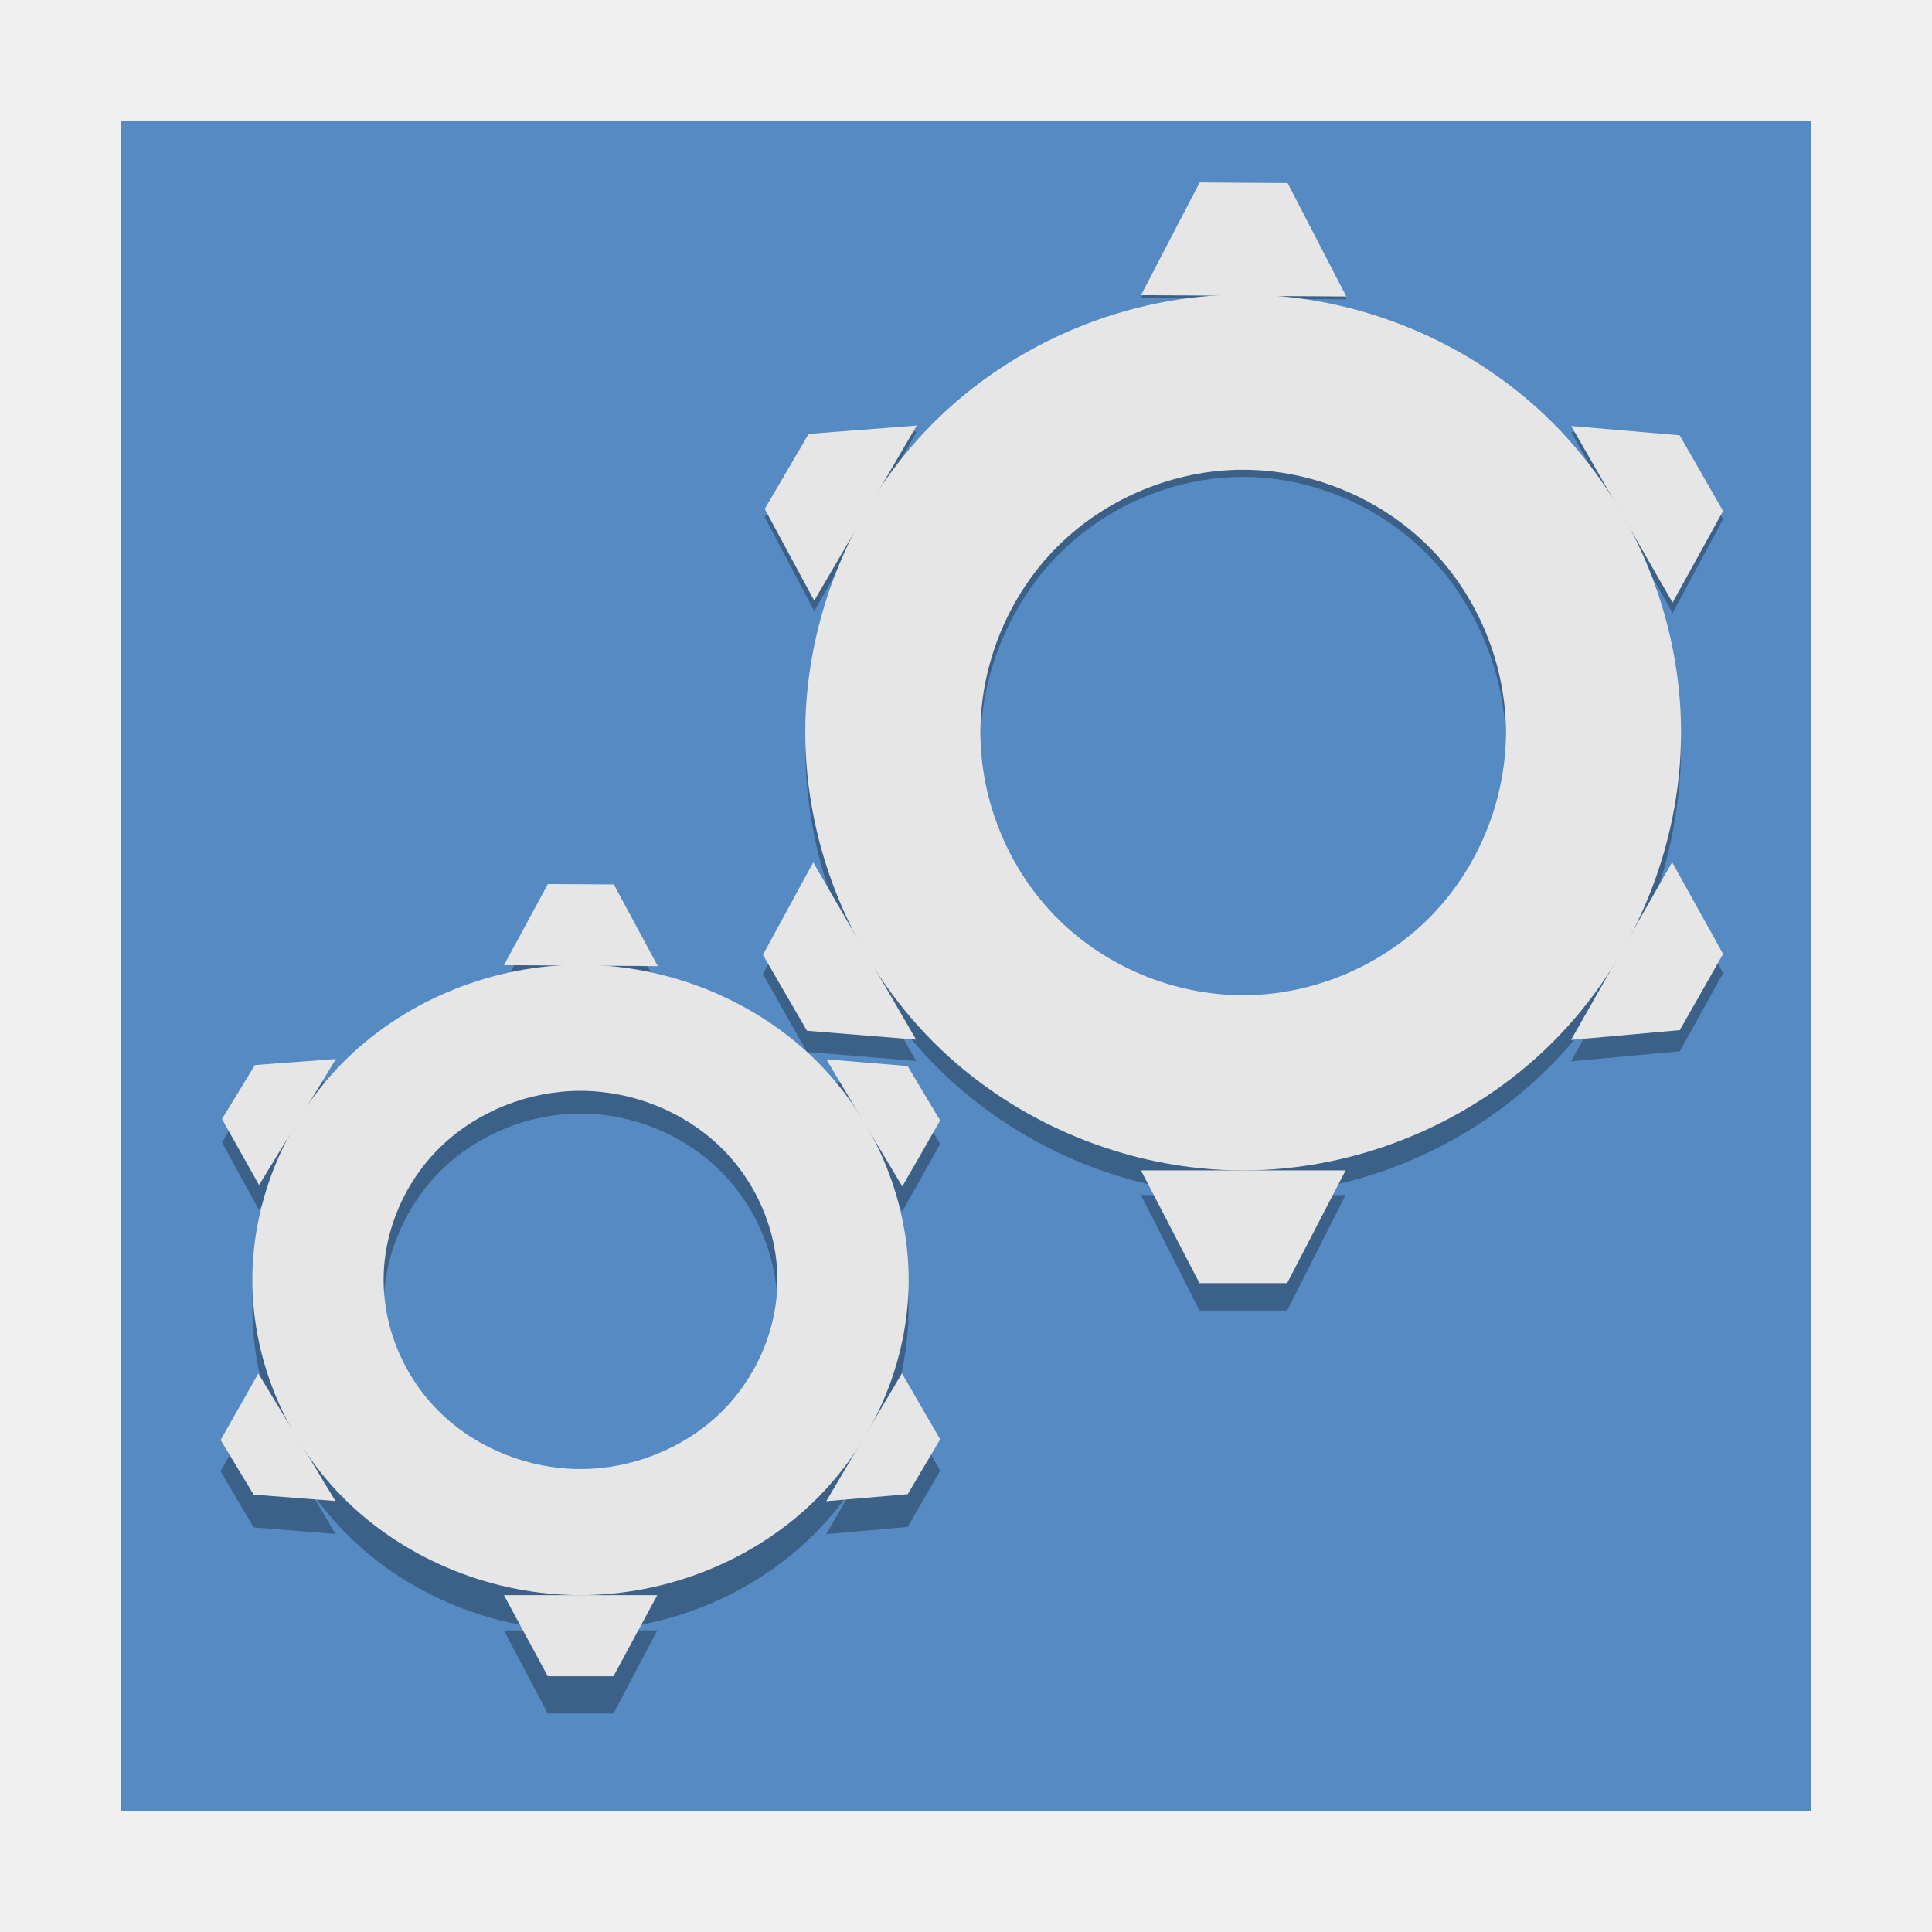
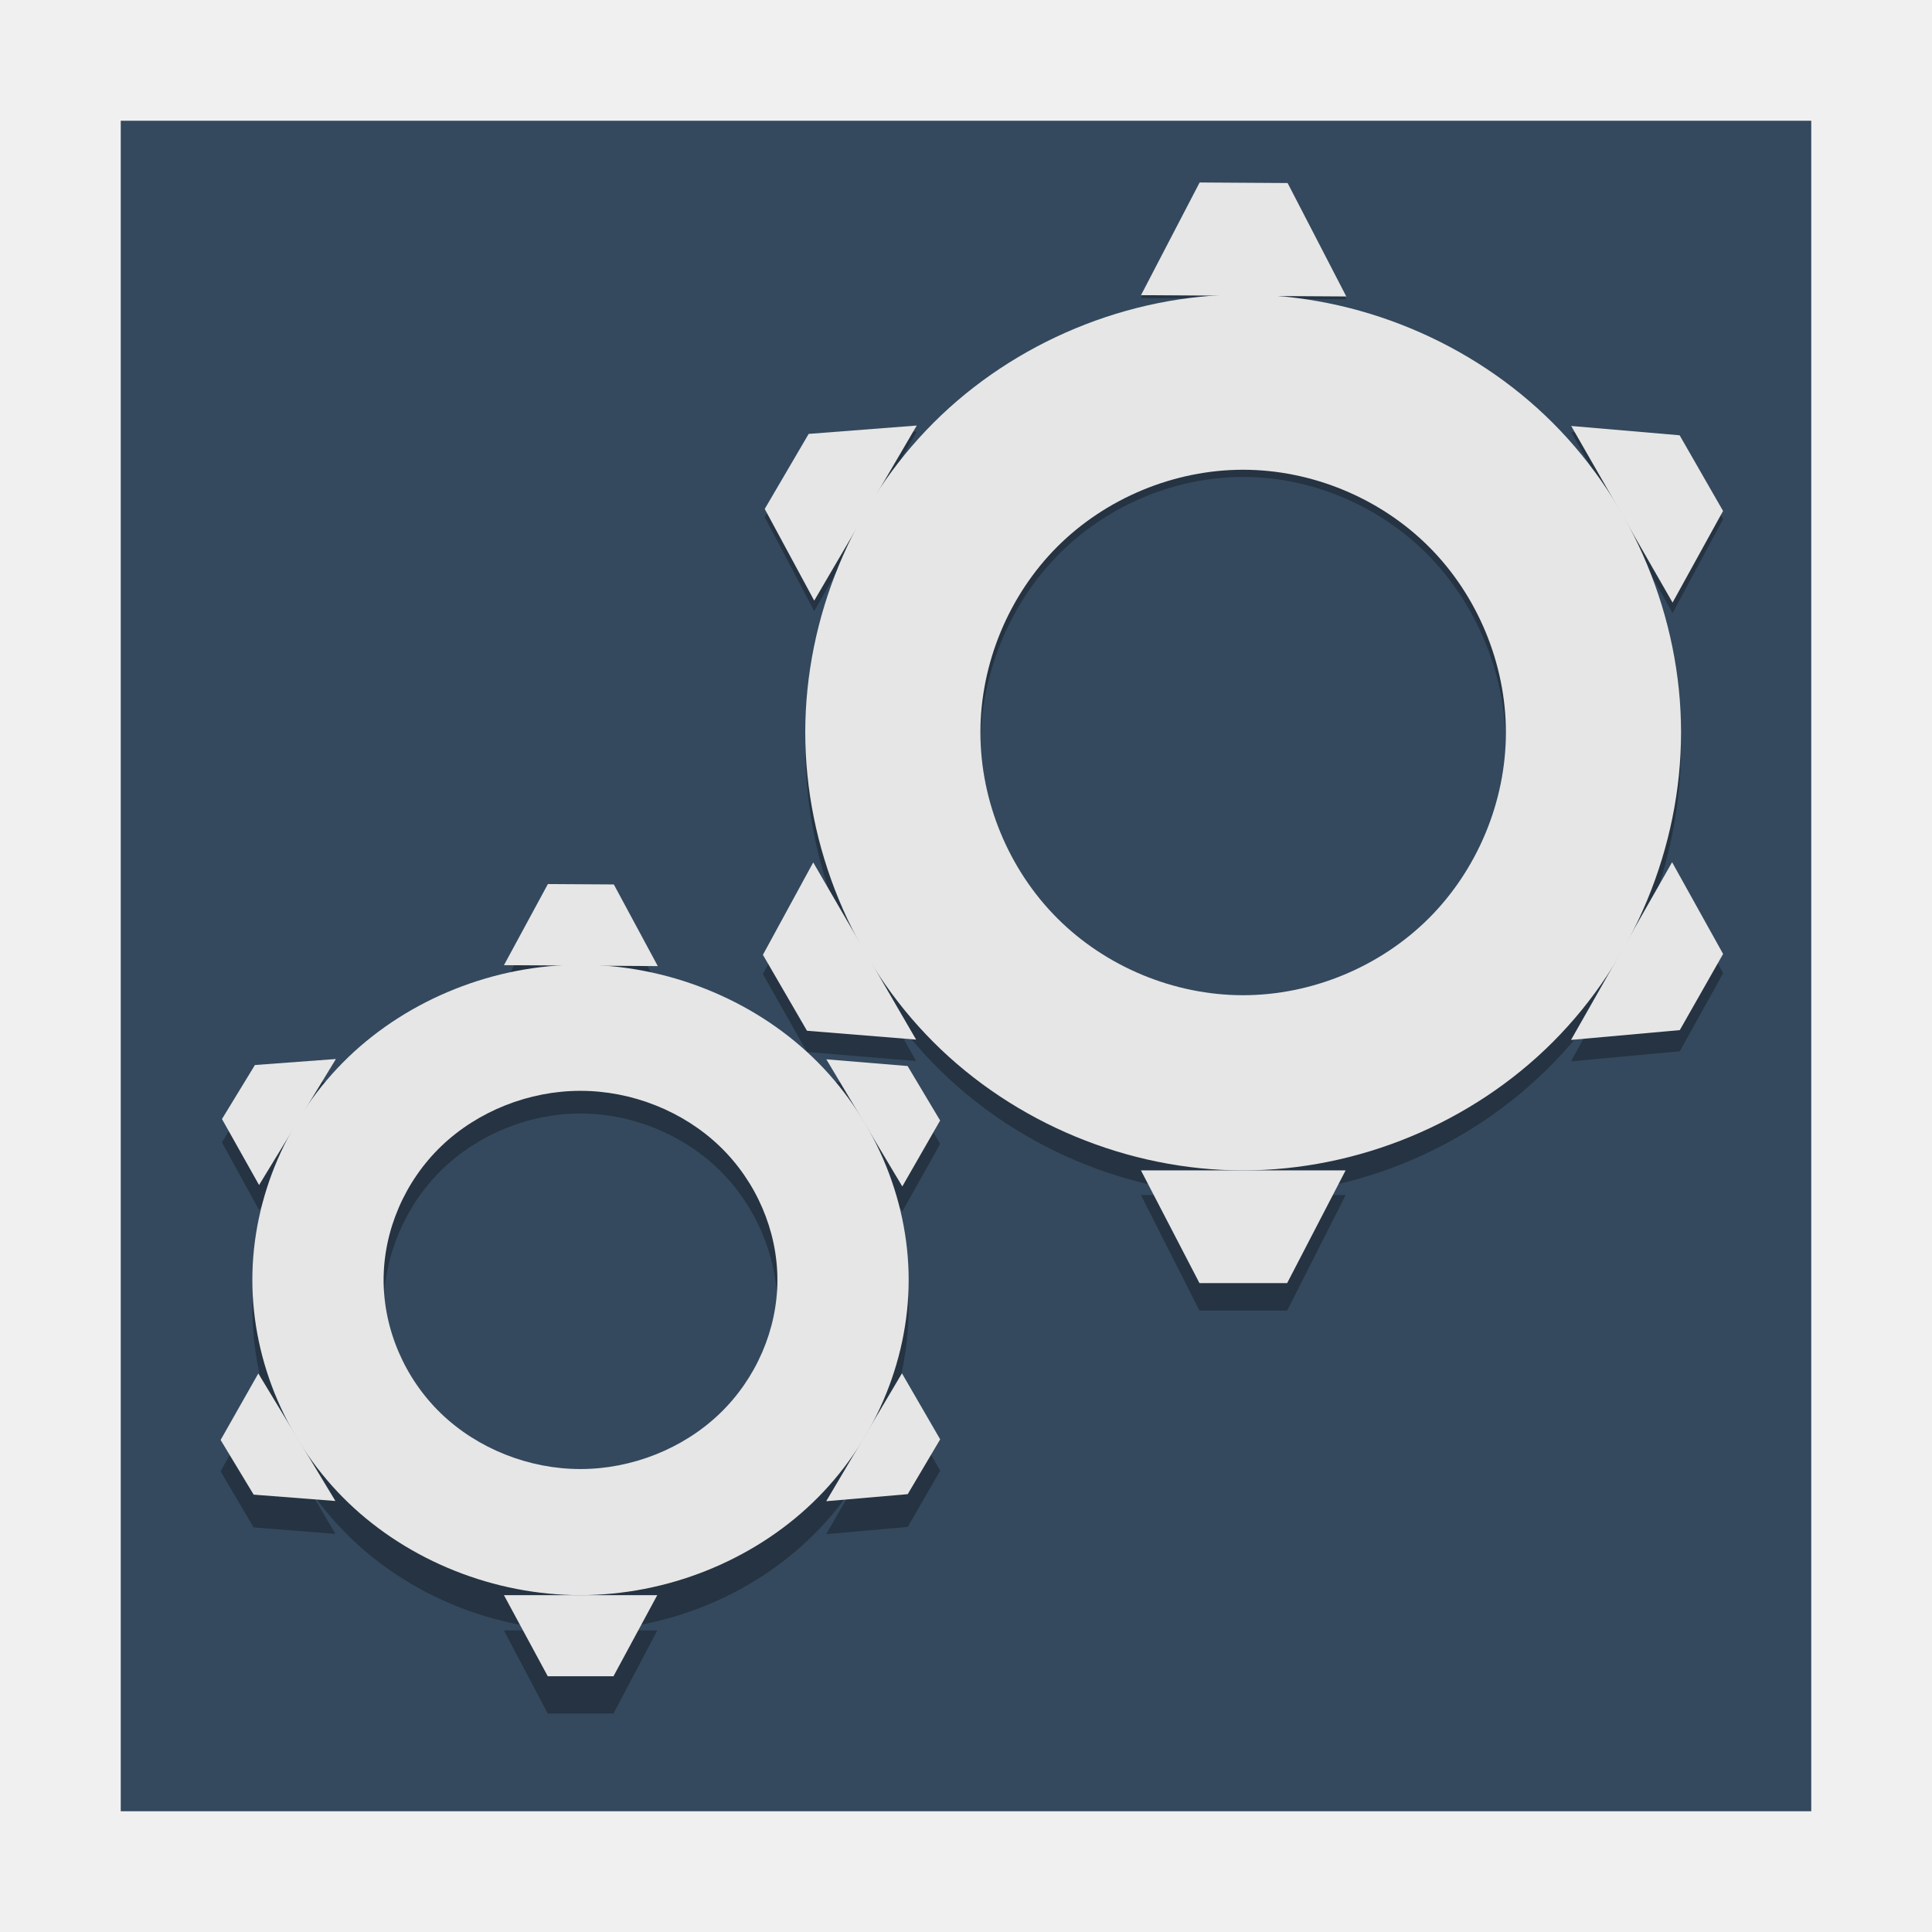
<svg xmlns="http://www.w3.org/2000/svg" xmlns:xlink="http://www.w3.org/1999/xlink" version="1.0" width="96" height="96" id="svg2408" style="display:inline">
  <defs id="defs2410">
    <linearGradient id="linearGradient3932">
      <stop id="stop3934" style="stop-color:#000000;stop-opacity:1" offset="0" />
      <stop id="stop3936" style="stop-color:#000000;stop-opacity:0" offset="1" />
    </linearGradient>
    <linearGradient id="linearGradient3865">
      <stop id="stop3867" style="stop-color:#ffe99d;stop-opacity:1" offset="0" />
      <stop id="stop3869" style="stop-color:#ffe99d;stop-opacity:0" offset="1" />
    </linearGradient>
    <linearGradient id="linearGradient3777">
      <stop id="stop3779" style="stop-color:#ff6600;stop-opacity:1" offset="0" />
      <stop id="stop3781" style="stop-color:#ff6600;stop-opacity:0" offset="1" />
    </linearGradient>
    <linearGradient id="linearGradient3751">
      <stop id="stop3753" style="stop-color:#f89400;stop-opacity:1" offset="0" />
      <stop id="stop3755" style="stop-color:#f89400;stop-opacity:0" offset="1" />
    </linearGradient>
    <linearGradient id="linearGradient3741">
      <stop id="stop3743" style="stop-color:#ffffff;stop-opacity:1" offset="0" />
      <stop id="stop3745" style="stop-color:#ffffff;stop-opacity:0" offset="1" />
    </linearGradient>
    <linearGradient id="linearGradient3724">
      <stop id="stop3726" style="stop-color:#ffa92a;stop-opacity:1" offset="0" />
      <stop id="stop3728" style="stop-color:#ffcf2a;stop-opacity:1" offset="1" />
    </linearGradient>
    <linearGradient x1="45.448" y1="92.54" x2="45.448" y2="7.017" id="ButtonShadow" gradientUnits="userSpaceOnUse" gradientTransform="scale(1.005865,0.994169)">
      <stop id="stop3750" style="stop-color:#000000;stop-opacity:1" offset="0" />
      <stop id="stop3752" style="stop-color:#000000;stop-opacity:0.588" offset="1" />
    </linearGradient>
    <linearGradient id="linearGradient3737">
      <stop id="stop3739" style="stop-color:#ffffff;stop-opacity:1" offset="0" />
      <stop id="stop3741" style="stop-color:#ffffff;stop-opacity:0" offset="1" />
    </linearGradient>
    <linearGradient id="linearGradient3700">
      <stop id="stop3702" style="stop-color:#70a83e;stop-opacity:1" offset="0" />
      <stop id="stop3704" style="stop-color:#9fd058;stop-opacity:1" offset="1" />
    </linearGradient>
    <filter color-interpolation-filters="sRGB" id="filter3174">
      <feGaussianBlur id="feGaussianBlur3176" stdDeviation="1.71" />
    </filter>
    <linearGradient x1="36.357" y1="6" x2="36.357" y2="63.893" id="linearGradient3188" xlink:href="#linearGradient3737" gradientUnits="userSpaceOnUse" />
    <filter x="-0.192" y="-0.192" width="1.384" height="1.384" color-interpolation-filters="sRGB" id="filter3794">
      <feGaussianBlur id="feGaussianBlur3796" stdDeviation="5.28" />
    </filter>
    <linearGradient x1="48" y1="20.221" x2="48" y2="138.661" id="linearGradient3613" xlink:href="#linearGradient3737" gradientUnits="userSpaceOnUse" />
    <radialGradient cx="48" cy="90.172" r="42" fx="48" fy="90.172" id="radialGradient3619" xlink:href="#linearGradient3737" gradientUnits="userSpaceOnUse" gradientTransform="matrix(1.157313,0,0,0.9959077,-7.551021,0.1971319)" />
    <clipPath id="clipPath3613">
      <rect width="84" height="84" rx="6" ry="6" x="6" y="6" id="rect3615" style="fill:#ffffff;fill-opacity:1;fill-rule:nonzero;stroke:none" />
    </clipPath>
    <linearGradient x1="48" y1="90" x2="48" y2="5.988" id="linearGradient3617" xlink:href="#linearGradient3700" gradientUnits="userSpaceOnUse" />
    <linearGradient id="linearGradient5128">
      <stop id="stop5130" style="stop-color:#e5e5e5;stop-opacity:1" offset="0" />
      <stop id="stop5132" style="stop-color:#ababab;stop-opacity:1" offset="1" />
    </linearGradient>
    <linearGradient x1="63.999" y1="3.1" x2="63.999" y2="122.899" id="linearGradient3309" gradientUnits="userSpaceOnUse">
      <stop id="stop3311" style="stop-color:#f6f6f6;stop-opacity:1" offset="0" />
      <stop id="stop3313" style="stop-color:#d2d2d2;stop-opacity:1" offset="1" />
    </linearGradient>
    <linearGradient id="linearGradient3397">
      <stop id="stop3399" style="stop-color:#aaaaaa;stop-opacity:1" offset="0" />
      <stop id="stop3401" style="stop-color:#8c8c8c;stop-opacity:1" offset="1" />
    </linearGradient>
    <linearGradient x1="86.133" y1="105.105" x2="84.639" y2="20.895" id="linearGradient3801" xlink:href="#linearGradient5128" gradientUnits="userSpaceOnUse" gradientTransform="matrix(0.4150315,0,0,0.4150315,21.438,21.85302)" />
    <linearGradient x1="20.759" y1="1" x2="20.759" y2="45.017" id="linearGradient3804" xlink:href="#linearGradient3309" gradientUnits="userSpaceOnUse" gradientTransform="matrix(1.279065,0,0,1.279065,17.30243,18.5815)" />
    <linearGradient x1="37.201" y1="1" x2="37.201" y2="45" id="linearGradient3806" xlink:href="#linearGradient3397" gradientUnits="userSpaceOnUse" gradientTransform="matrix(1.279065,0,0,1.279065,17.30243,18.5815)" />
    <filter color-interpolation-filters="sRGB" id="filter3814">
      <feGaussianBlur id="feGaussianBlur3816" stdDeviation="2.2" />
    </filter>
    <linearGradient x1="48" y1="90" x2="48" y2="5.988" id="linearGradient3878" xlink:href="#linearGradient3700" gradientUnits="userSpaceOnUse" />
    <linearGradient id="linearGradient3700-4">
      <stop id="stop3702-4" style="stop-color:#70a83e;stop-opacity:1" offset="0" />
      <stop id="stop3704-4" style="stop-color:#9fd058;stop-opacity:1" offset="1" />
    </linearGradient>
    <clipPath id="clipPath2973">
      <rect width="84" height="84" rx="6" ry="6" x="6" y="6" id="rect2975" style="fill:url(#linearGradient2977);fill-opacity:1;fill-rule:nonzero;stroke:none" />
    </clipPath>
    <linearGradient x1="48" y1="90" x2="48" y2="5.988" id="linearGradient2977" xlink:href="#linearGradient3700-4" gradientUnits="userSpaceOnUse" />
    <linearGradient x1="52.515" y1="44.04" x2="54.767" y2="64.308" id="linearGradient3747" xlink:href="#linearGradient3741" gradientUnits="userSpaceOnUse" />
    <radialGradient cx="48.09" cy="53.891" r="5.493" fx="48.09" fy="53.891" id="radialGradient3791" xlink:href="#linearGradient3777" gradientUnits="userSpaceOnUse" gradientTransform="matrix(-0.01155242,1.983088,-2.030578,-0.02269268,158.0748,-40.25206)" />
    <linearGradient x1="64.67" y1="71.888" x2="59.574" y2="52.872" id="linearGradient3800" xlink:href="#linearGradient3724" gradientUnits="userSpaceOnUse" />
    <radialGradient cx="47.644" cy="54.106" r="4.862" fx="47.644" fy="54.106" id="radialGradient3811" xlink:href="#linearGradient3751" gradientUnits="userSpaceOnUse" gradientTransform="matrix(2.312531,2.334843,1.271751,-1.259598,-125.1461,4.532606)" />
    <linearGradient x1="60.756" y1="66.836" x2="69.694" y2="69.231" id="linearGradient3871" xlink:href="#linearGradient3865" gradientUnits="userSpaceOnUse" gradientTransform="matrix(0.5,0.8660254,-0.8660254,0.5,91.5237,-24.5237)" />
    <linearGradient x1="32.238" y1="21.65" x2="36.821" y2="47.535" id="linearGradient3879" xlink:href="#linearGradient3309" gradientUnits="userSpaceOnUse" />
    <linearGradient x1="5.274" y1="62.879" x2="-6.524" y2="66.807" id="linearGradient3887" xlink:href="#linearGradient5128" gradientUnits="userSpaceOnUse" />
    <linearGradient x1="5.274" y1="62.879" x2="-6.524" y2="66.807" id="linearGradient3916" xlink:href="#linearGradient5128" gradientUnits="userSpaceOnUse" gradientTransform="matrix(0.4498863,0,0,0.4498863,-7.7869415e-6,-94.53287)" />
    <linearGradient x1="45.312" y1="48.268" x2="42.662" y2="45.618" id="linearGradient3938" xlink:href="#linearGradient3932" gradientUnits="userSpaceOnUse" gradientTransform="matrix(-1,0,0,-1,91.08061,91.12006)" />
    <linearGradient id="linearGradient3224">
      <stop id="stop3226" style="stop-color:#80a2c8;stop-opacity:1" offset="0" />
      <stop id="stop3228" style="stop-color:#2e4c6d;stop-opacity:1" offset="1" />
    </linearGradient>
    <linearGradient x1="48" y1="90" x2="48" y2="5.988" id="linearGradient3757" xlink:href="#linearGradient3224" gradientUnits="userSpaceOnUse" gradientTransform="translate(0,-96)" />
    <linearGradient x1="32.251" y1="6.132" x2="32.251" y2="90.239" id="linearGradient3721" xlink:href="#ButtonShadow-0" gradientUnits="userSpaceOnUse" gradientTransform="translate(0,-97)" />
    <linearGradient x1="45.448" y1="92.54" x2="45.448" y2="7.017" id="ButtonShadow-0" gradientUnits="userSpaceOnUse" gradientTransform="matrix(1.005865,0,0,0.994169,100,0)">
      <stop id="stop3750-8" style="stop-color:#000000;stop-opacity:1" offset="0" />
      <stop id="stop3752-5" style="stop-color:#000000;stop-opacity:0.588" offset="1" />
    </linearGradient>
    <linearGradient x1="32.251" y1="6.132" x2="32.251" y2="90.239" id="linearGradient3725" xlink:href="#ButtonShadow-0" gradientUnits="userSpaceOnUse" gradientTransform="matrix(1.02381,0,0,1.011905,-1.142857,-98.07143)" />
    <linearGradient x1="32.251" y1="6.132" x2="32.251" y2="90.239" id="linearGradient3772" xlink:href="#ButtonShadow-0" gradientUnits="userSpaceOnUse" gradientTransform="matrix(1.02381,0,0,1.011905,-1.142857,-98.07143)" />
    <linearGradient x1="32.251" y1="6.132" x2="32.251" y2="90.239" id="linearGradient3780" xlink:href="#ButtonShadow-0" gradientUnits="userSpaceOnUse" gradientTransform="matrix(1.02381,0,0,1.011905,-1.142857,-98.07143)" />
    <linearGradient x1="32.251" y1="6.132" x2="32.251" y2="90.239" id="linearGradient2969" xlink:href="#ButtonShadow-0" gradientUnits="userSpaceOnUse" gradientTransform="matrix(1.02381,0,0,1.011905,-1.142857,-98.07143)" />
  </defs>
  <g id="layer2" style="display:none">
    <rect width="86" height="85" rx="6" ry="6" x="5" y="7" id="rect3745" style="opacity:0.9;fill:url(#ButtonShadow);fill-opacity:1;fill-rule:nonzero;stroke:none;filter:url(#filter3174)" />
  </g>
  <g id="layer1" style="display:inline">
-     <rect width="84" height="84" rx="6" ry="0" x="6" y="-90" transform="scale(1,-1)" id="rect2419" style="fill:#558ac2;fill-opacity:1;fill-rule:nonzero;stroke:none" />
+     <rect width="84" height="84" rx="6" ry="0" x="6" y="-90" transform="scale(1,-1)" id="rect2419" style="fill:#34495e;fill-opacity:1;fill-rule:nonzero;stroke:none" />
  </g>
  <g id="layer7" style="opacity:0.9;display:inline">
    <g clip-path="url(#clipPath2973)" id="g3855" style="fill:#aaccff" />
    <rect width="84" height="84" rx="6" ry="6" x="6" y="6" id="rect3873" style="fill:url(#linearGradient3617);fill-opacity:1;fill-rule:nonzero;stroke:none;display:none" />
    <rect width="84" height="84" rx="6" ry="6" x="6" y="6" id="rect3880" style="fill:url(#linearGradient3878);fill-opacity:1;fill-rule:nonzero;stroke:none;display:none" />
  </g>
  <g id="layer5" style="display:inline" />
  <g id="layer6" style="display:none">
    <path d="m 44.203,21.5 c -1.082,0 -1.959,0.898 -1.959,1.999 l 0,3.877 c -1.935,0.516 -3.784,1.294 -5.476,2.278 l -2.758,-2.758 c -0.389,-0.389 -0.855,-0.595 -1.359,-0.6 -0.504,-0.004 -1.016,0.177 -1.399,0.56 l -5.396,5.396 c -0.765,0.765 -0.738,1.98 0.04,2.758 l 2.758,2.758 c -0.984,1.692 -1.763,3.541 -2.278,5.476 l -3.877,0 c -1.101,0 -1.999,0.876 -1.999,1.959 l 0,7.594 c 0,1.082 0.898,1.959 1.999,1.959 l 3.877,0 c 0.516,1.935 1.294,3.784 2.278,5.476 l -2.758,2.758 c -0.778,0.778 -0.805,1.993 -0.04,2.758 l 5.396,5.396 c 0.765,0.765 1.98,0.738 2.758,-0.04 l 2.758,-2.758 c 1.692,0.984 3.541,1.763 5.476,2.278 l 0,3.877 c 0,1.101 0.876,1.999 1.959,1.999 l 7.594,0 c 1.082,0 1.959,-0.898 1.959,-1.999 l 0,-3.877 c 1.935,-0.516 3.784,-1.294 5.476,-2.278 l 2.758,2.758 c 0.778,0.778 1.993,0.805 2.758,0.04 l 5.396,-5.396 c 0.765,-0.765 0.738,-1.98 -0.04,-2.758 l -2.758,-2.758 c 0.984,-1.692 1.763,-3.541 2.278,-5.476 l 3.877,0 c 1.101,0 1.999,-0.876 1.999,-1.959 l 0,-7.594 c 0,-1.082 -0.898,-1.959 -1.999,-1.959 l -3.877,0 C 69.109,41.309 68.33,39.46 67.346,37.768 l 2.758,-2.758 c 0.778,-0.778 0.805,-1.993 0.04,-2.758 l -5.396,-5.396 c -0.765,-0.765 -1.98,-0.738 -2.758,0.04 l -2.758,2.758 c -1.692,-0.984 -3.541,-1.763 -5.476,-2.278 l 0,-3.877 c 0,-1.101 -0.876,-1.999 -1.959,-1.999 l -7.594,0 z m 3.797,19.186 c 4.589,0 8.314,3.725 8.314,8.314 0,4.589 -3.725,8.314 -8.314,8.314 -4.589,0 -8.314,-3.725 -8.314,-8.314 0,-4.589 3.725,-8.314 8.314,-8.314 z" id="path3808" style="fill:#000000;fill-opacity:1;fill-rule:nonzero;stroke:none;stroke-width:1;marker:none;visibility:visible;display:block;overflow:visible;filter:url(#filter3814);enable-background:accumulate" />
    <path d="m 44.203,20.5 c -1.082,0 -1.959,0.898 -1.959,1.999 l 0,3.877 c -1.935,0.516 -3.784,1.294 -5.476,2.278 l -2.758,-2.758 c -0.389,-0.389 -0.855,-0.595 -1.359,-0.6 -0.504,-0.004 -1.016,0.177 -1.399,0.56 l -5.396,5.396 c -0.765,0.765 -0.738,1.98 0.04,2.758 l 2.758,2.758 c -0.984,1.692 -1.763,3.541 -2.278,5.476 l -3.877,0 c -1.101,0 -1.999,0.876 -1.999,1.959 l 0,7.594 c 0,1.082 0.898,1.959 1.999,1.959 l 3.877,0 c 0.516,1.935 1.294,3.784 2.278,5.476 l -2.758,2.758 c -0.778,0.778 -0.805,1.993 -0.04,2.758 l 5.396,5.396 c 0.765,0.765 1.98,0.738 2.758,-0.04 l 2.758,-2.758 c 1.692,0.984 3.541,1.763 5.476,2.278 l 0,3.877 c 0,1.101 0.876,1.999 1.959,1.999 l 7.594,0 c 1.082,0 1.959,-0.898 1.959,-1.999 l 0,-3.877 c 1.935,-0.516 3.784,-1.294 5.476,-2.278 l 2.758,2.758 c 0.778,0.778 1.993,0.805 2.758,0.04 l 5.396,-5.396 c 0.765,-0.765 0.738,-1.98 -0.04,-2.758 l -2.758,-2.758 c 0.984,-1.692 1.763,-3.541 2.278,-5.476 l 3.877,0 c 1.101,0 1.999,-0.876 1.999,-1.959 l 0,-7.594 c 0,-1.082 -0.898,-1.959 -1.999,-1.959 l -3.877,0 C 69.109,40.309 68.33,38.46 67.346,36.768 l 2.758,-2.758 c 0.778,-0.778 0.805,-1.993 0.04,-2.758 l -5.396,-5.396 c -0.765,-0.765 -1.98,-0.738 -2.758,0.04 l -2.758,2.758 c -1.692,-0.984 -3.541,-1.763 -5.476,-2.278 l 0,-3.877 c 0,-1.101 -0.876,-1.999 -1.959,-1.999 l -7.594,0 z m 3.797,19.186 c 4.589,0 8.314,3.725 8.314,8.314 0,4.589 -3.725,8.314 -8.314,8.314 -4.589,0 -8.314,-3.725 -8.314,-8.314 0,-4.589 3.725,-8.314 8.314,-8.314 z" id="rect3267" style="fill:url(#linearGradient3804);fill-opacity:1;fill-rule:nonzero;stroke:url(#linearGradient3806);stroke-width:1;stroke-linecap:butt;stroke-linejoin:round;stroke-miterlimit:4;stroke-opacity:1;stroke-dasharray:none;stroke-dashoffset:0;marker:none;visibility:visible;display:block;overflow:visible;enable-background:accumulate" />
    <path d="m 48,30.733 c -9.521,0 -17.267,7.746 -17.267,17.267 0,9.521 7.746,17.267 17.267,17.267 9.521,0 17.267,-7.746 17.267,-17.267 0,-9.521 -7.746,-17.267 -17.267,-17.267 z" id="path28" style="fill:none;stroke:url(#linearGradient3801);stroke-width:2;stroke-miterlimit:4;stroke-dasharray:none" />
    <path d="m 48,31.372 c -9.169,0 -16.628,7.459 -16.628,16.628 0,9.169 7.459,16.628 16.628,16.628 9.169,-2e-6 16.628,-7.459 16.628,-16.628 0,-9.169 -7.459,-16.628 -16.628,-16.628 z m 0,7.674 c 4.942,0 8.953,4.011 8.953,8.953 0,4.942 -4.011,8.953 -8.953,8.953 -4.942,0 -8.953,-4.011 -8.953,-8.953 0,-4.942 4.011,-8.953 8.953,-8.953 z" id="path3315" style="opacity:0.05;fill:#000000;fill-opacity:1;stroke:none" />
  </g>
  <g id="g3114" style="fill:#000000;opacity:0.3" transform="matrix(1,0,0,1.024958,0,-0.226298)">
    <g id="g3116" style="fill:#000000;fill-opacity:1" transform="matrix(1.612365,0,0,1.54857,-21.66396,-44.73694)">
      <path id="path3118" d="m 30.321,57.256 2.032,0.013 1.355,2.62 -4.741,-0.03 z" style="fill:#000000;fill-opacity:1;fill-rule:evenodd" />
      <path id="path3120" d="m 30.317,82.676 2.025,0 1.35,-2.603 -4.726,0 z" style="fill:#000000;fill-opacity:1;fill-rule:evenodd" />
      <path id="path3122" d="m 41.406,63.095 1.003,1.748 -1.166,2.116 -2.341,-4.079 z" style="fill:#000000;fill-opacity:1;fill-rule:evenodd" />
      <path id="path3124" d="m 20.235,75.094 1.018,1.754 2.52,0.204 -2.376,-4.092 z" style="fill:#000000;fill-opacity:1;fill-rule:evenodd" />
      <path id="path3126" d="m 42.41,75.074 -1,1.759 -2.512,0.226 2.334,-4.104 z" style="fill:#000000;fill-opacity:1;fill-rule:evenodd" />
      <path id="path3128" d="m 21.292,63.063 -1.015,1.733 1.143,2.118 2.368,-4.044 z" style="fill:#000000;fill-opacity:1;fill-rule:evenodd" />
      <path id="path3130" d="m 31.322,59.845 c -2.648,1.57e-4 -5.278,1.091 -7.149,2.963 -1.871,1.872 -2.96,4.503 -2.96,7.151 0,2.648 1.089,5.279 2.96,7.151 1.871,1.872 4.501,2.963 7.149,2.963 2.648,2e-4 5.28,-1.089 7.153,-2.962 1.873,-1.872 2.964,-4.504 2.964,-7.152 0,-2.648 -1.091,-5.28 -2.964,-7.152 -1.873,-1.872 -4.505,-2.962 -7.153,-2.962 z m 10e-4,4.046 c 1.589,-1e-4 3.168,0.654 4.292,1.778 1.124,1.123 1.779,2.702 1.779,4.29 0,1.589 -0.655,3.167 -1.779,4.29 -1.124,1.123 -2.703,1.778 -4.292,1.778 -1.589,-1e-4 -3.168,-0.654 -4.29,-1.778 -1.123,-1.123 -1.775,-2.702 -1.775,-4.29 0,-1.589 0.653,-3.167 1.775,-4.29 1.123,-1.123 2.702,-1.778 4.29,-1.778 z" style="fill:#000000;fill-opacity:1" />
    </g>
    <g transform="matrix(2.151588,0,0,2.151468,-5.628974,-114.1179)" style="fill:#000000;fill-opacity:1" id="g3132">
      <path style="fill:#000000;fill-opacity:1;fill-rule:evenodd" d="m 30.321,57.256 2.032,0.013 1.355,2.62 -4.741,-0.03 z" id="path3134" />
      <path style="fill:#000000;fill-opacity:1;fill-rule:evenodd" d="m 30.317,82.676 2.025,0 1.35,-2.603 -4.726,0 z" id="path3136" />
      <path style="fill:#000000;fill-opacity:1;fill-rule:evenodd" d="m 41.406,63.095 1.003,1.748 -1.166,2.116 -2.341,-4.079 z" id="path3138" />
      <path style="fill:#000000;fill-opacity:1;fill-rule:evenodd" d="m 20.235,75.094 1.018,1.754 2.52,0.204 -2.376,-4.092 z" id="path3140" />
      <path style="fill:#000000;fill-opacity:1;fill-rule:evenodd" d="m 42.41,75.074 -1,1.759 -2.512,0.226 2.334,-4.104 z" id="path3142" />
      <path style="fill:#000000;fill-opacity:1;fill-rule:evenodd" d="m 21.292,63.063 -1.015,1.733 1.143,2.118 2.368,-4.044 z" id="path3144" />
      <path style="fill:#000000;fill-opacity:1" d="m 31.322,59.845 c -2.648,1.57e-4 -5.278,1.091 -7.149,2.963 -1.871,1.872 -2.96,4.503 -2.96,7.151 0,2.648 1.089,5.279 2.96,7.151 1.871,1.872 4.501,2.963 7.149,2.963 2.648,2e-4 5.28,-1.089 7.153,-2.962 1.873,-1.872 2.964,-4.504 2.964,-7.152 0,-2.648 -1.091,-5.28 -2.964,-7.152 -1.873,-1.872 -4.505,-2.962 -7.153,-2.962 z m 10e-4,4.046 c 1.589,-1e-4 3.168,0.654 4.292,1.778 1.124,1.123 1.779,2.702 1.779,4.29 0,1.589 -0.655,3.167 -1.779,4.29 -1.124,1.123 -2.703,1.778 -4.292,1.778 -1.589,-1e-4 -3.168,-0.654 -4.29,-1.778 -1.123,-1.123 -1.775,-2.702 -1.775,-4.29 0,-1.589 0.653,-3.167 1.775,-4.29 1.123,-1.123 2.702,-1.778 4.29,-1.778 z" id="path3146" />
    </g>
  </g>
  <g id="g3096">
    <g transform="matrix(1.612365,0,0,1.54857,-21.66396,-44.73694)" style="fill:#e6e6e6;fill-opacity:1" id="g3156">
      <path style="fill:#e6e6e6;fill-opacity:1;fill-rule:evenodd" d="m 30.321,57.256 2.032,0.013 1.355,2.62 -4.741,-0.03 z" id="path3006" />
      <path style="fill:#e6e6e6;fill-opacity:1;fill-rule:evenodd" d="m 30.317,82.676 2.025,0 1.35,-2.603 -4.726,0 z" id="path3010" />
      <path style="fill:#e6e6e6;fill-opacity:1;fill-rule:evenodd" d="m 41.406,63.095 1.003,1.748 -1.166,2.116 -2.341,-4.079 z" id="path3014" />
      <path style="fill:#e6e6e6;fill-opacity:1;fill-rule:evenodd" d="m 20.235,75.094 1.018,1.754 2.52,0.204 -2.376,-4.092 z" id="path3018" />
      <path style="fill:#e6e6e6;fill-opacity:1;fill-rule:evenodd" d="m 42.41,75.074 -1,1.759 -2.512,0.226 2.334,-4.104 z" id="path3022" />
      <path style="fill:#e6e6e6;fill-opacity:1;fill-rule:evenodd" d="m 21.292,63.063 -1.015,1.733 1.143,2.118 2.368,-4.044 z" id="path3026" />
      <path style="fill:#e6e6e6;fill-opacity:1" d="m 31.322,59.845 c -2.648,1.57e-4 -5.278,1.091 -7.149,2.963 -1.871,1.872 -2.96,4.503 -2.96,7.151 0,2.648 1.089,5.279 2.96,7.151 1.871,1.872 4.501,2.963 7.149,2.963 2.648,2e-4 5.28,-1.089 7.153,-2.962 1.873,-1.872 2.964,-4.504 2.964,-7.152 0,-2.648 -1.091,-5.28 -2.964,-7.152 -1.873,-1.872 -4.505,-2.962 -7.153,-2.962 z m 10e-4,4.046 c 1.589,-1e-4 3.168,0.654 4.292,1.778 1.124,1.123 1.779,2.702 1.779,4.29 0,1.589 -0.655,3.167 -1.779,4.29 -1.124,1.123 -2.703,1.778 -4.292,1.778 -1.589,-1e-4 -3.168,-0.654 -4.29,-1.778 -1.123,-1.123 -1.775,-2.702 -1.775,-4.29 0,-1.589 0.653,-3.167 1.775,-4.29 1.123,-1.123 2.702,-1.778 4.29,-1.778 z" id="path3030" />
    </g>
    <g id="g3092" style="fill:#e6e6e6;fill-opacity:1" transform="matrix(2.151588,0,0,2.151468,-5.628974,-114.1179)">
      <path id="path3094" d="m 30.321,57.256 2.032,0.013 1.355,2.62 -4.741,-0.03 z" style="fill:#e6e6e6;fill-opacity:1;fill-rule:evenodd" />
      <path id="path3096" d="m 30.317,82.676 2.025,0 1.35,-2.603 -4.726,0 z" style="fill:#e6e6e6;fill-opacity:1;fill-rule:evenodd" />
      <path id="path3098" d="m 41.406,63.095 1.003,1.748 -1.166,2.116 -2.341,-4.079 z" style="fill:#e6e6e6;fill-opacity:1;fill-rule:evenodd" />
      <path id="path3100" d="m 20.235,75.094 1.018,1.754 2.52,0.204 -2.376,-4.092 z" style="fill:#e6e6e6;fill-opacity:1;fill-rule:evenodd" />
      <path id="path3102" d="m 42.41,75.074 -1,1.759 -2.512,0.226 2.334,-4.104 z" style="fill:#e6e6e6;fill-opacity:1;fill-rule:evenodd" />
      <path id="path3104" d="m 21.292,63.063 -1.015,1.733 1.143,2.118 2.368,-4.044 z" style="fill:#e6e6e6;fill-opacity:1;fill-rule:evenodd" />
      <path id="path3106" d="m 31.322,59.845 c -2.648,1.57e-4 -5.278,1.091 -7.149,2.963 -1.871,1.872 -2.96,4.503 -2.96,7.151 0,2.648 1.089,5.279 2.96,7.151 1.871,1.872 4.501,2.963 7.149,2.963 2.648,2e-4 5.28,-1.089 7.153,-2.962 1.873,-1.872 2.964,-4.504 2.964,-7.152 0,-2.648 -1.091,-5.28 -2.964,-7.152 -1.873,-1.872 -4.505,-2.962 -7.153,-2.962 z m 10e-4,4.046 c 1.589,-1e-4 3.168,0.654 4.292,1.778 1.124,1.123 1.779,2.702 1.779,4.29 0,1.589 -0.655,3.167 -1.779,4.29 -1.124,1.123 -2.703,1.778 -4.292,1.778 -1.589,-1e-4 -3.168,-0.654 -4.29,-1.778 -1.123,-1.123 -1.775,-2.702 -1.775,-4.29 0,-1.589 0.653,-3.167 1.775,-4.29 1.123,-1.123 2.702,-1.778 4.29,-1.778 z" style="fill:#e6e6e6;fill-opacity:1" />
    </g>
  </g>
</svg>
